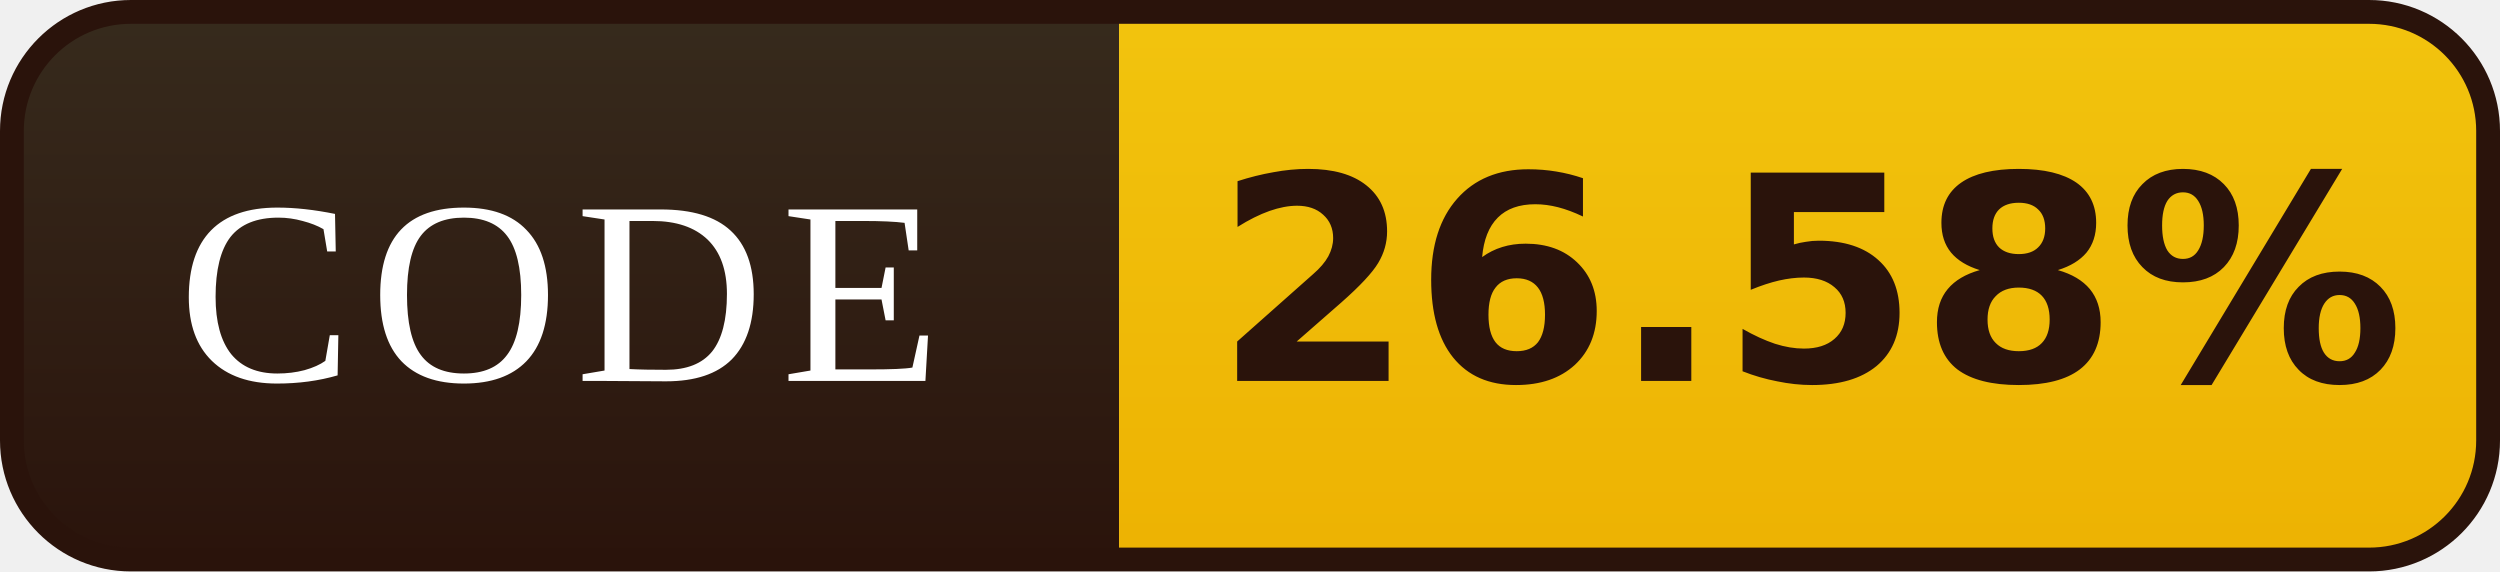
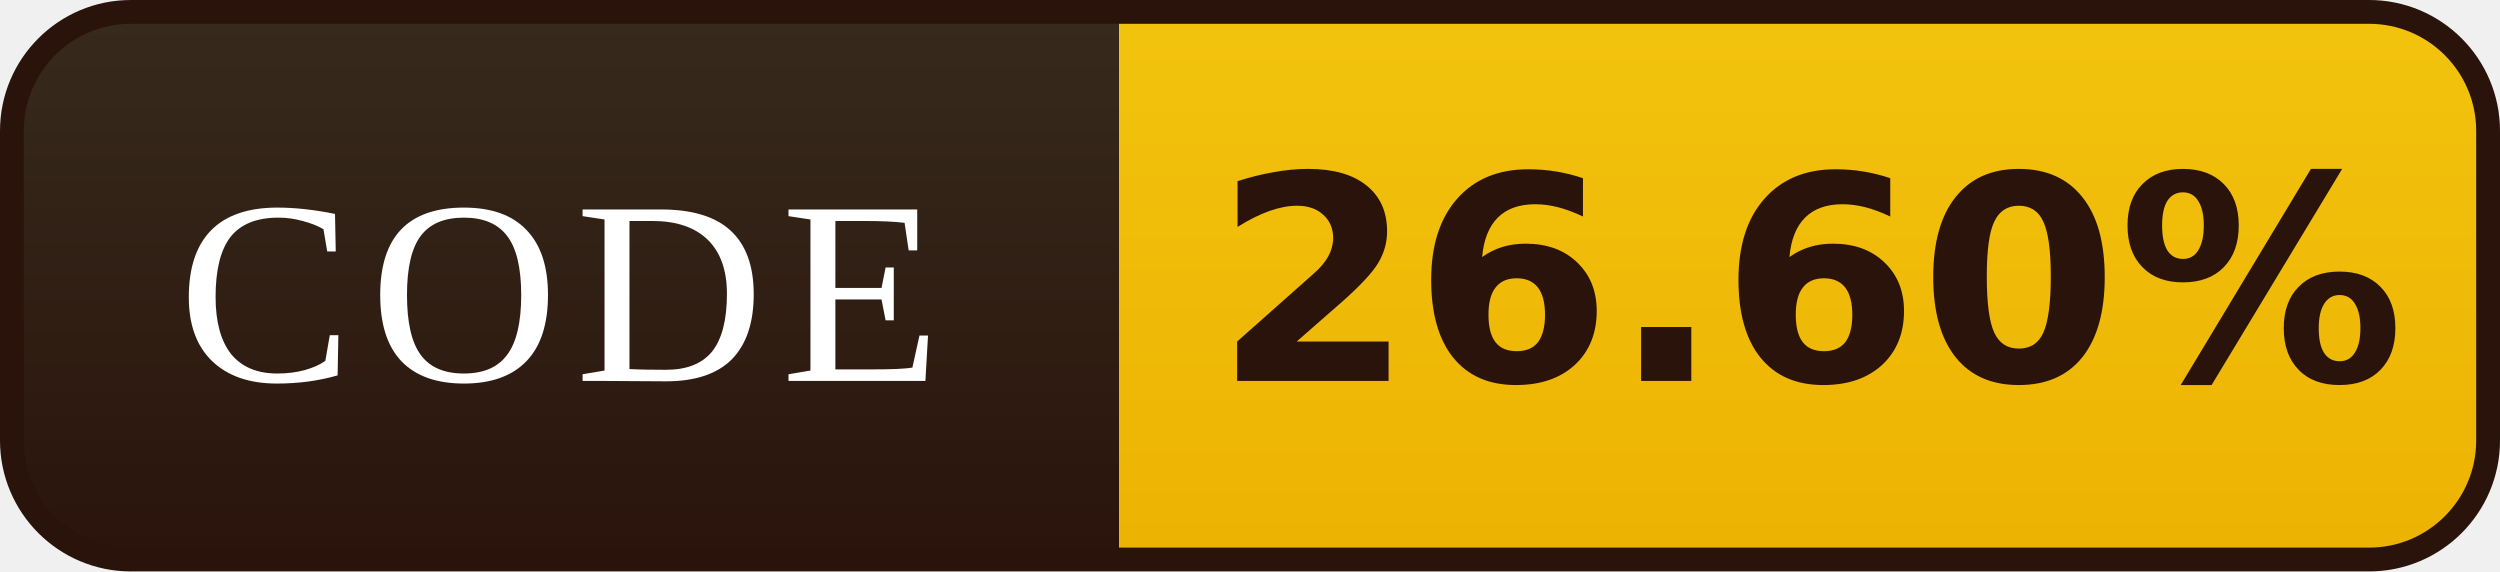
- <svg xmlns="http://www.w3.org/2000/svg" width="105" height="24" viewBox="0 0 105 24" role="img" aria-label="CODE: 26.58%">
+ <svg xmlns="http://www.w3.org/2000/svg" width="105" height="24" viewBox="0 0 105 24" role="img" aria-label="CODE: 26.60%">
  <defs>
    <linearGradient id="l" x1="0" y1="0" x2="0" y2="1">
      <stop offset="0" stop-color="#372B1D" />
      <stop offset="1" stop-color="#2A130B" />
    </linearGradient>
    <linearGradient id="v" x1="0" y1="0" x2="0" y2="1">
      <stop offset="0" stop-color="#F2C40E" />
      <stop offset="1" stop-color="#EDB202" />
    </linearGradient>
    <clipPath id="r">
      <rect x="0.5" y="0.5" width="104" height="23" rx="5" />
    </clipPath>
  </defs>
  <g clip-path="url(#r)">
    <rect width="47" height="24" fill="url(#l)" />
    <rect x="47" width="58" height="24" fill="url(#v)" />
  </g>
  <rect x="0.5" y="0.5" width="104" height="23" rx="5" fill="none" stroke="#2A130B" />
  <g font-family="Georgia,'Times New Roman',serif" font-size="11" letter-spacing="0.7" fill="#FFFFFF" text-anchor="middle">
    <text x="23.5" y="16">CODE</text>
  </g>
  <g font-family="Verdana,'DejaVu Sans',sans-serif" font-size="12" font-weight="bold" fill="#2A130B" text-anchor="middle">
-     <text x="76.0" y="16">26.58%</text>
+     <text x="76.0" y="16">26.60%</text>
  </g>
</svg>
